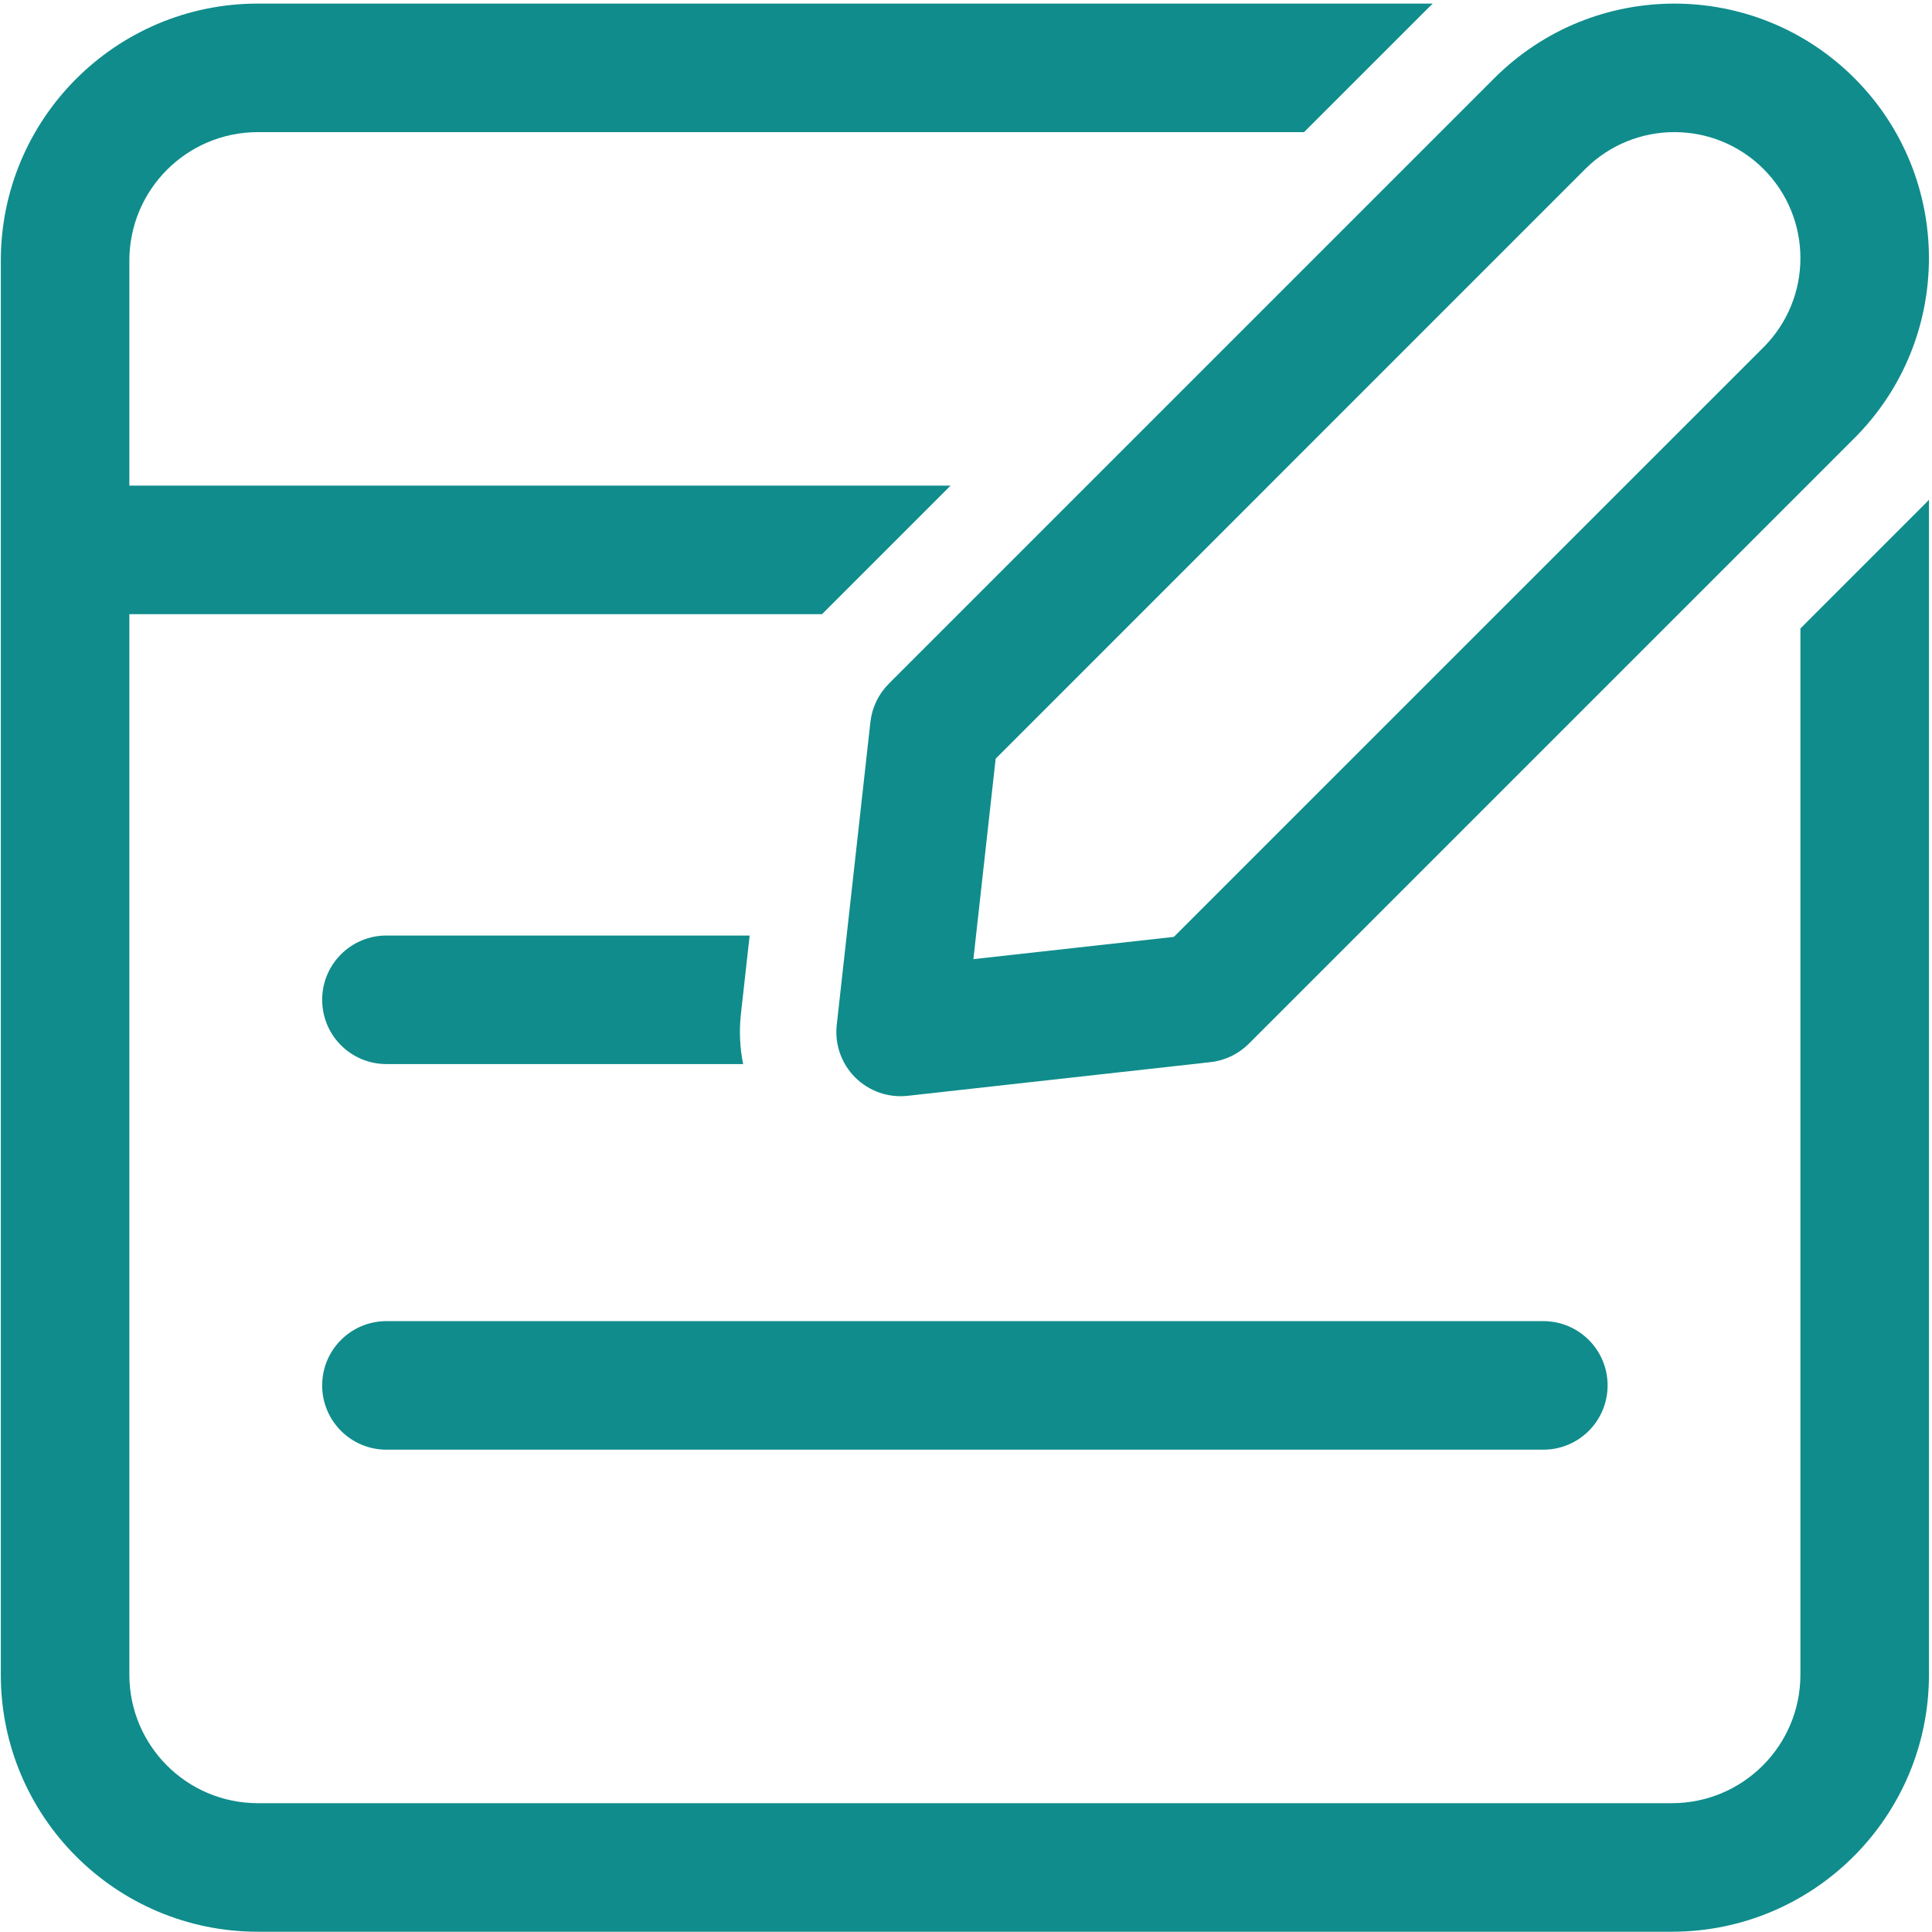
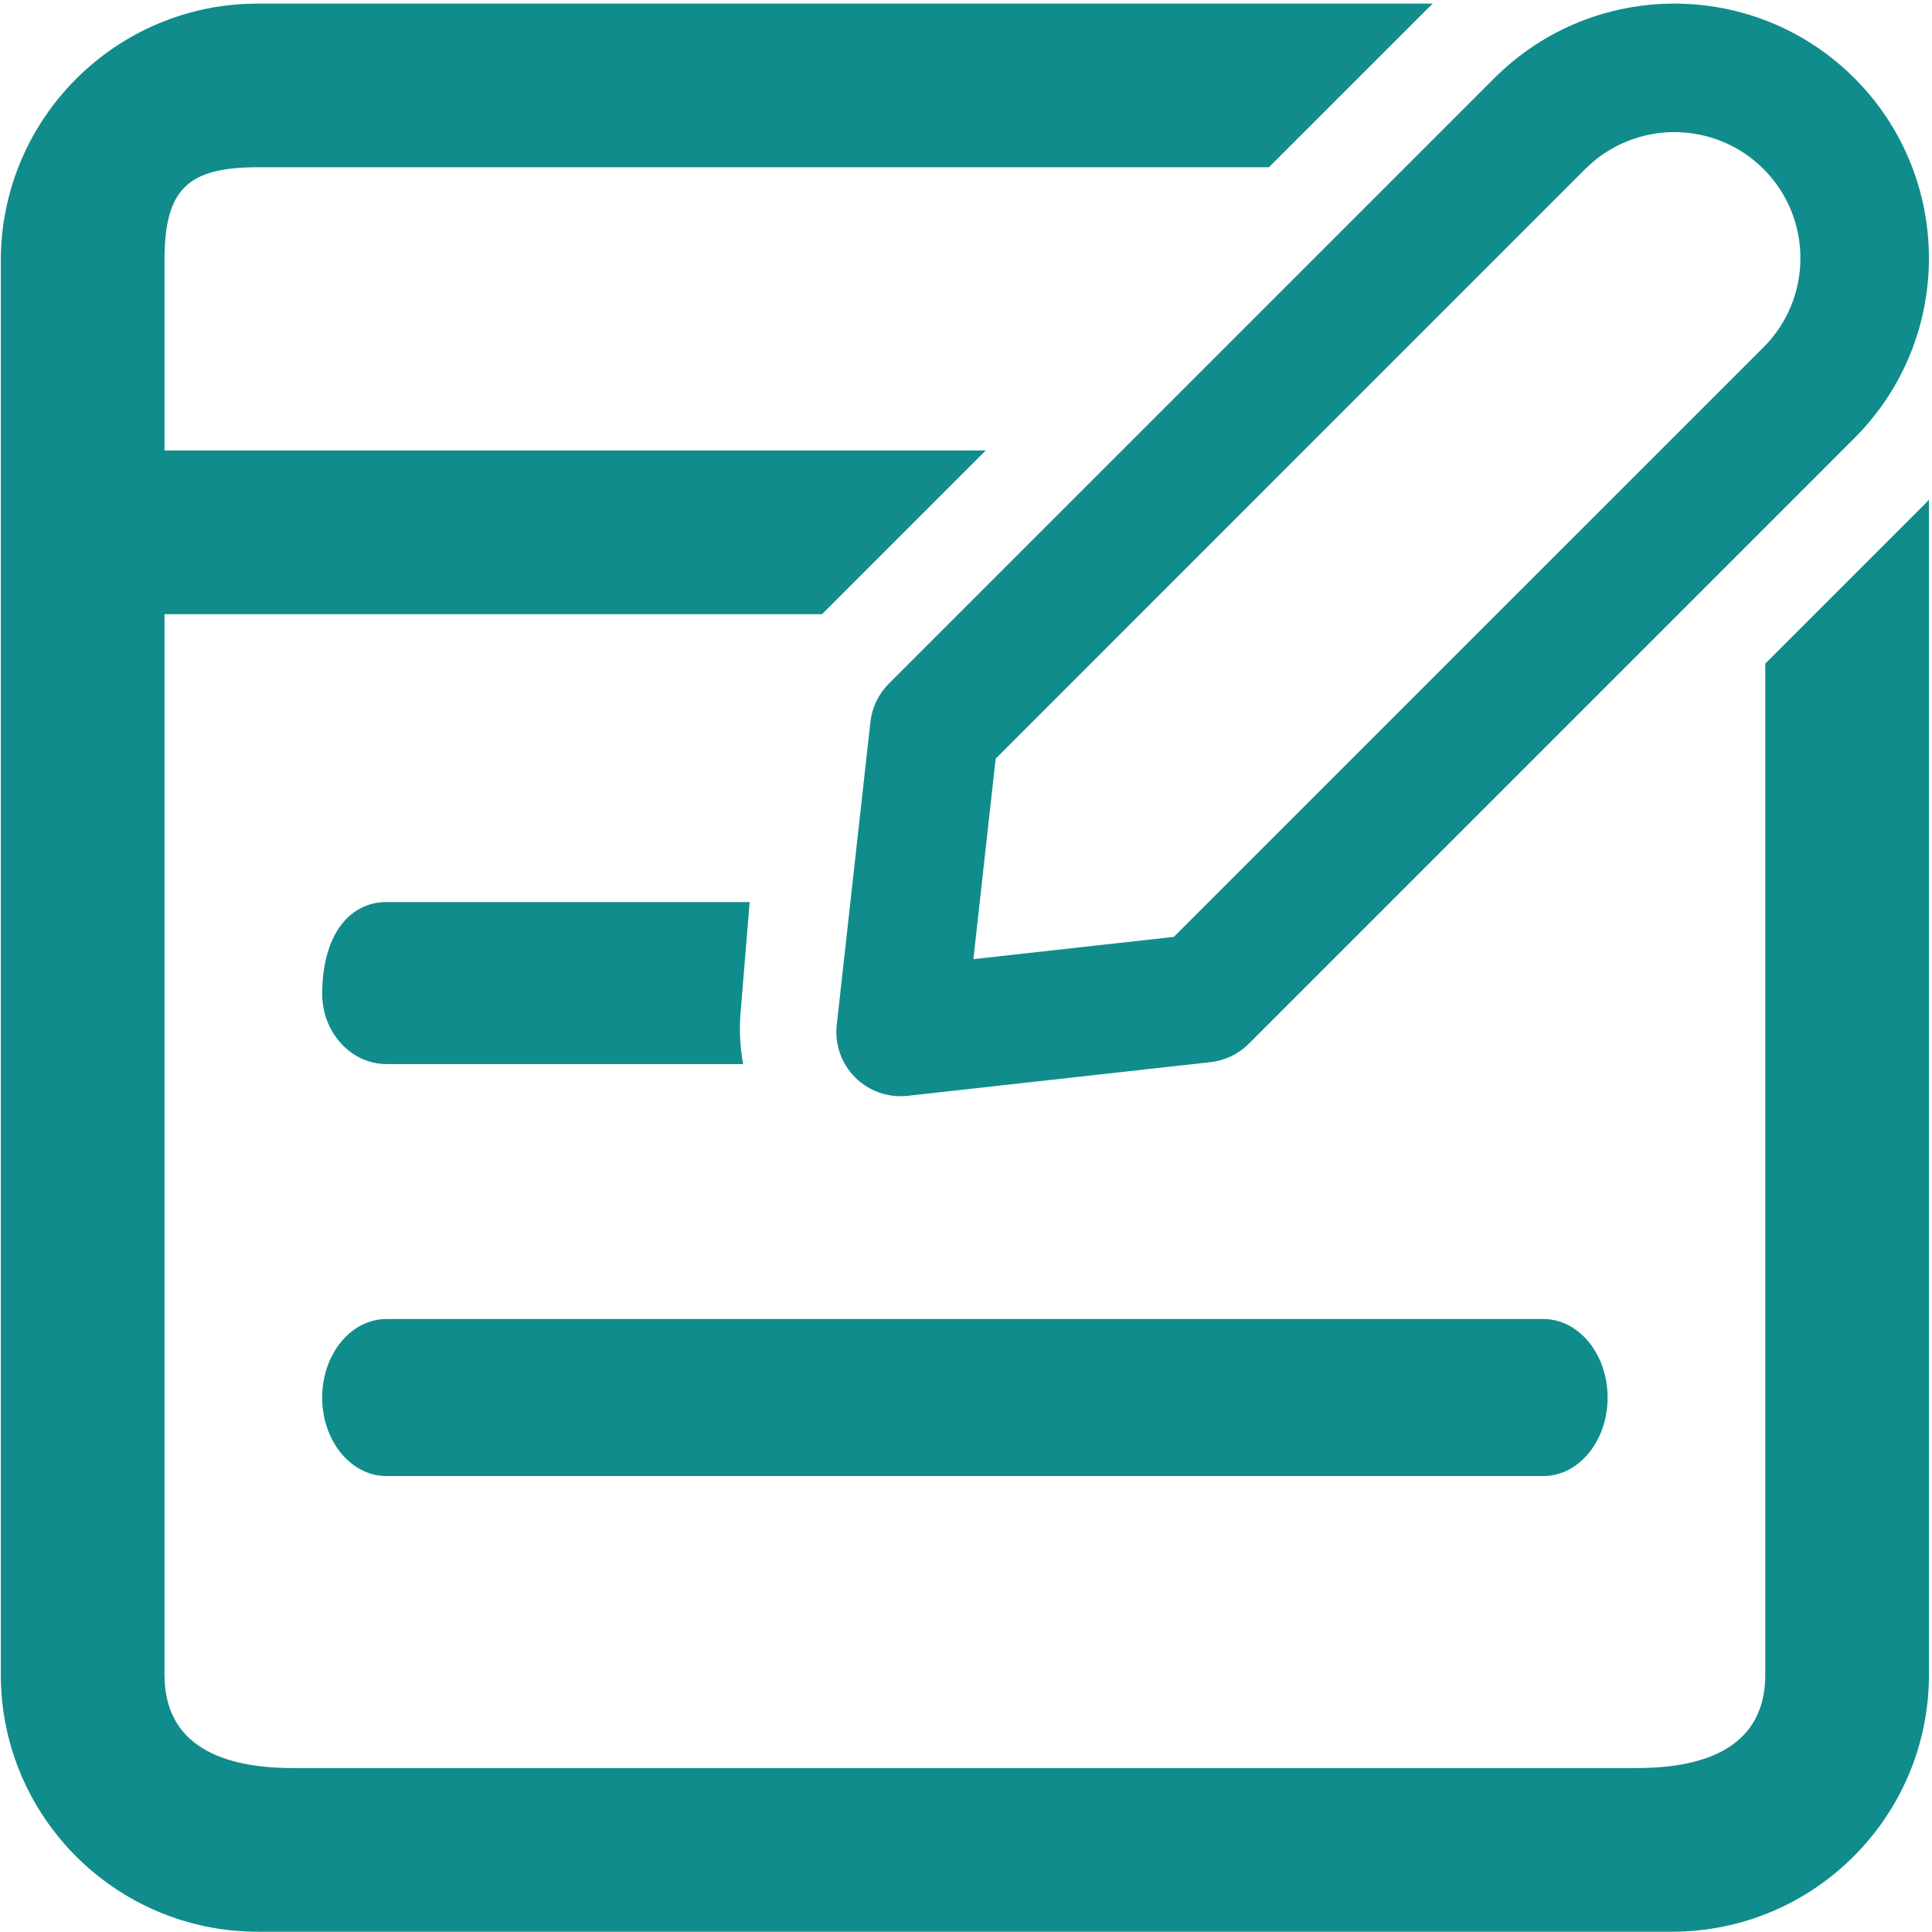
- <svg xmlns="http://www.w3.org/2000/svg" width="100%" height="100%" viewBox="0 0 110 110" version="1.1" xml:space="preserve" style="fill: #108c8c; fill-rule:evenodd;clip-rule:evenodd;stroke-linejoin:round;stroke-miterlimit:2;">
+ <svg xmlns="http://www.w3.org/2000/svg" width="100%" height="100%" viewBox="0 0 110 110" version="1.1" xml:space="preserve" style="fill-rule:evenodd;clip-rule:evenodd;stroke-linejoin:round;stroke-miterlimit:2;">
  <g transform="matrix(1.17099,0,0,1.17099,-3.61299,-3.45535)">
-     <path d="M15.625,3.125L72.75,3.125C72.641,3.227 72.535,3.332 72.43,3.438L66.492,9.375L15.625,9.375C12.172,9.375 9.375,12.172 9.375,15.625L9.375,26.563L49.305,26.563L43.055,32.813L9.375,32.813L9.375,84.375C9.375,87.828 12.172,90.625 15.625,90.625L84.375,90.625C87.828,90.625 90.625,87.828 90.625,84.375L90.625,33.508L96.563,27.571C96.668,27.465 96.774,27.36 96.875,27.25L96.875,84.375C96.875,91.277 91.277,96.875 84.375,96.875L15.625,96.875C8.723,96.875 3.125,91.277 3.125,84.375L3.125,15.625C3.125,8.723 8.723,3.125 15.625,3.125L15.625,3.125Z" style="fill: #108c8c; fill-rule:nonzero;" />
-     <path d="M21.875,48.438L39.535,48.438L39.109,52.262C39.019,53.083 39.058,53.899 39.219,54.688L21.875,54.688C20.148,54.688 18.75,53.29 18.75,51.563C18.75,49.836 20.148,48.438 21.875,48.438Z" style="fill: #108c8c; fill-rule:nonzero;" />
-     <path d="M18.75,70.312C18.75,68.585 20.148,67.187 21.875,67.187L78.125,67.187C79.852,67.187 81.25,68.585 81.25,70.312C81.25,72.039 79.852,73.437 78.125,73.437L21.875,73.437C20.148,73.437 18.75,72.039 18.75,70.312Z" style="fill: #108c8c; fill-rule:nonzero;" />
-     <path d="M93.25,6.75C88.414,1.918 80.578,1.918 75.746,6.75L46.301,36.195C45.801,36.695 45.485,37.351 45.406,38.058L43.77,52.781C43.664,53.723 43.992,54.664 44.664,55.336C45.336,56.008 46.278,56.336 47.219,56.231L61.942,54.594C62.649,54.516 63.305,54.199 63.805,53.699L93.25,24.254C98.082,19.422 98.082,11.586 93.25,6.75L93.25,6.75ZM80.164,11.168C82.559,8.777 86.437,8.777 88.832,11.168C91.223,13.563 91.223,17.441 88.832,19.836L60.16,48.504L50.414,49.586L51.496,39.84L80.164,11.168Z" />
+     <path d="M15.625,3.125L72.75,3.125C72.641,3.227 72.535,3.332 72.43,3.438L64.784,11.083L15.625,11.083C12.172,11.083 11.083,12.172 11.083,15.625L11.083,24.855L51.013,24.855L43.055,32.813L11.083,32.813L11.083,84.375C11.083,87.828 13.88,88.917 17.333,88.917L82.667,88.917C86.12,88.917 88.917,87.828 88.917,84.375L88.917,35.216L96.563,27.571C96.668,27.465 96.774,27.36 96.875,27.25L96.875,84.375C96.875,91.277 91.277,96.875 84.375,96.875L15.625,96.875C8.723,96.875 3.125,91.277 3.125,84.375L3.125,15.625C3.125,8.723 8.723,3.125 15.625,3.125Z" style="fill:rgb(16,140,140);fill-rule:nonzero;" />
+     <g transform="matrix(1,0,0,1.10891,0,-5.95594)">
+       <path d="M21.875,47.584L39.535,47.584L39.109,52.262C39.019,53.083 39.058,53.899 39.219,54.688L21.875,54.688C20.148,54.688 18.731,53.29 18.75,51.563C18.779,48.927 20.148,47.584 21.875,47.584Z" style="fill:rgb(16,140,140);fill-rule:nonzero;" />
+     </g>
+     <g transform="matrix(1,0,0,1.22152,-3.10862e-15,-14.9854)">
+       <path d="M18.75,70.312C18.75,68.585 20.148,67.187 21.875,67.187L78.125,67.187C79.852,67.187 81.25,68.585 81.25,70.312C81.25,72.039 79.852,73.437 78.125,73.437L21.875,73.437C20.148,73.437 18.75,72.039 18.75,70.312Z" style="fill:rgb(16,140,140);fill-rule:nonzero;" />
+     </g>
+     <path d="M93.25,6.75C88.414,1.918 80.578,1.918 75.746,6.75L46.301,36.195C45.801,36.695 45.485,37.351 45.406,38.058L43.77,52.781C43.664,53.723 43.992,54.664 44.664,55.336C45.336,56.008 46.278,56.336 47.219,56.231L61.942,54.594C62.649,54.516 63.305,54.199 63.805,53.699L93.25,24.254C98.082,19.422 98.082,11.586 93.25,6.75ZM80.164,11.168C82.559,8.777 86.437,8.777 88.832,11.168C91.223,13.563 91.223,17.441 88.832,19.836L60.16,48.504L50.414,49.586L51.496,39.84L80.164,11.168Z" style="fill:rgb(16,140,140);" />
  </g>
</svg>
